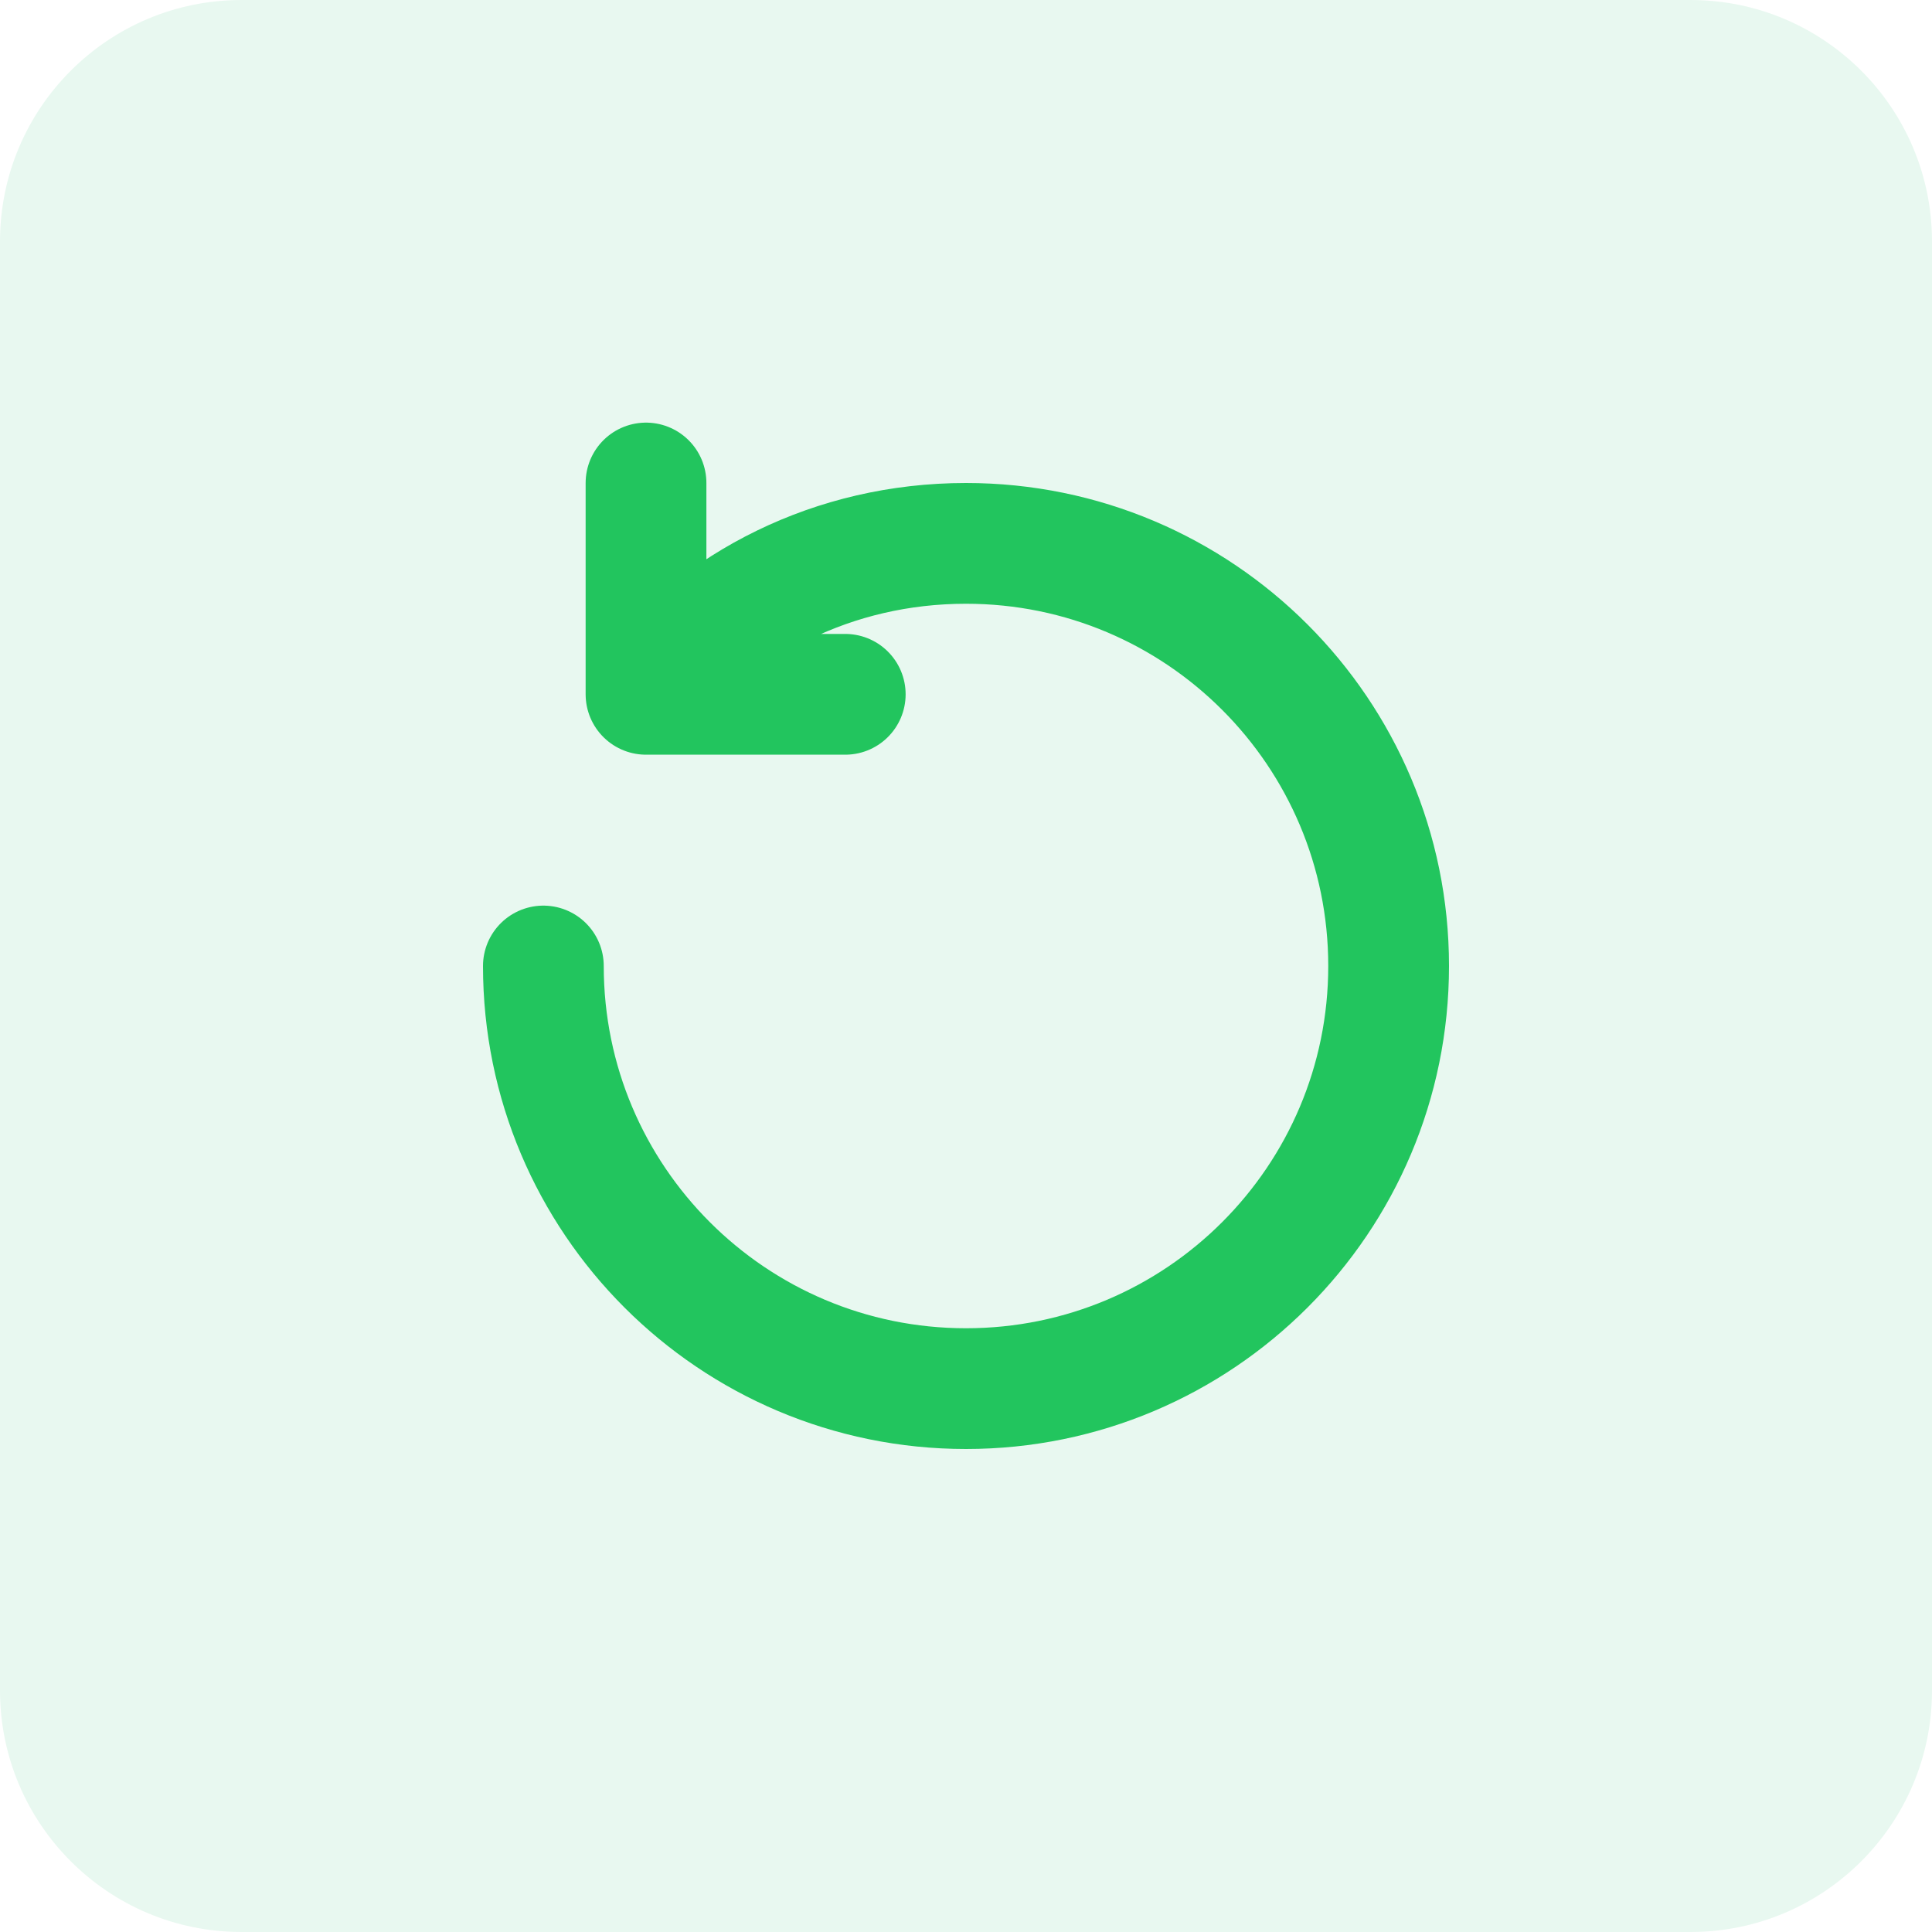
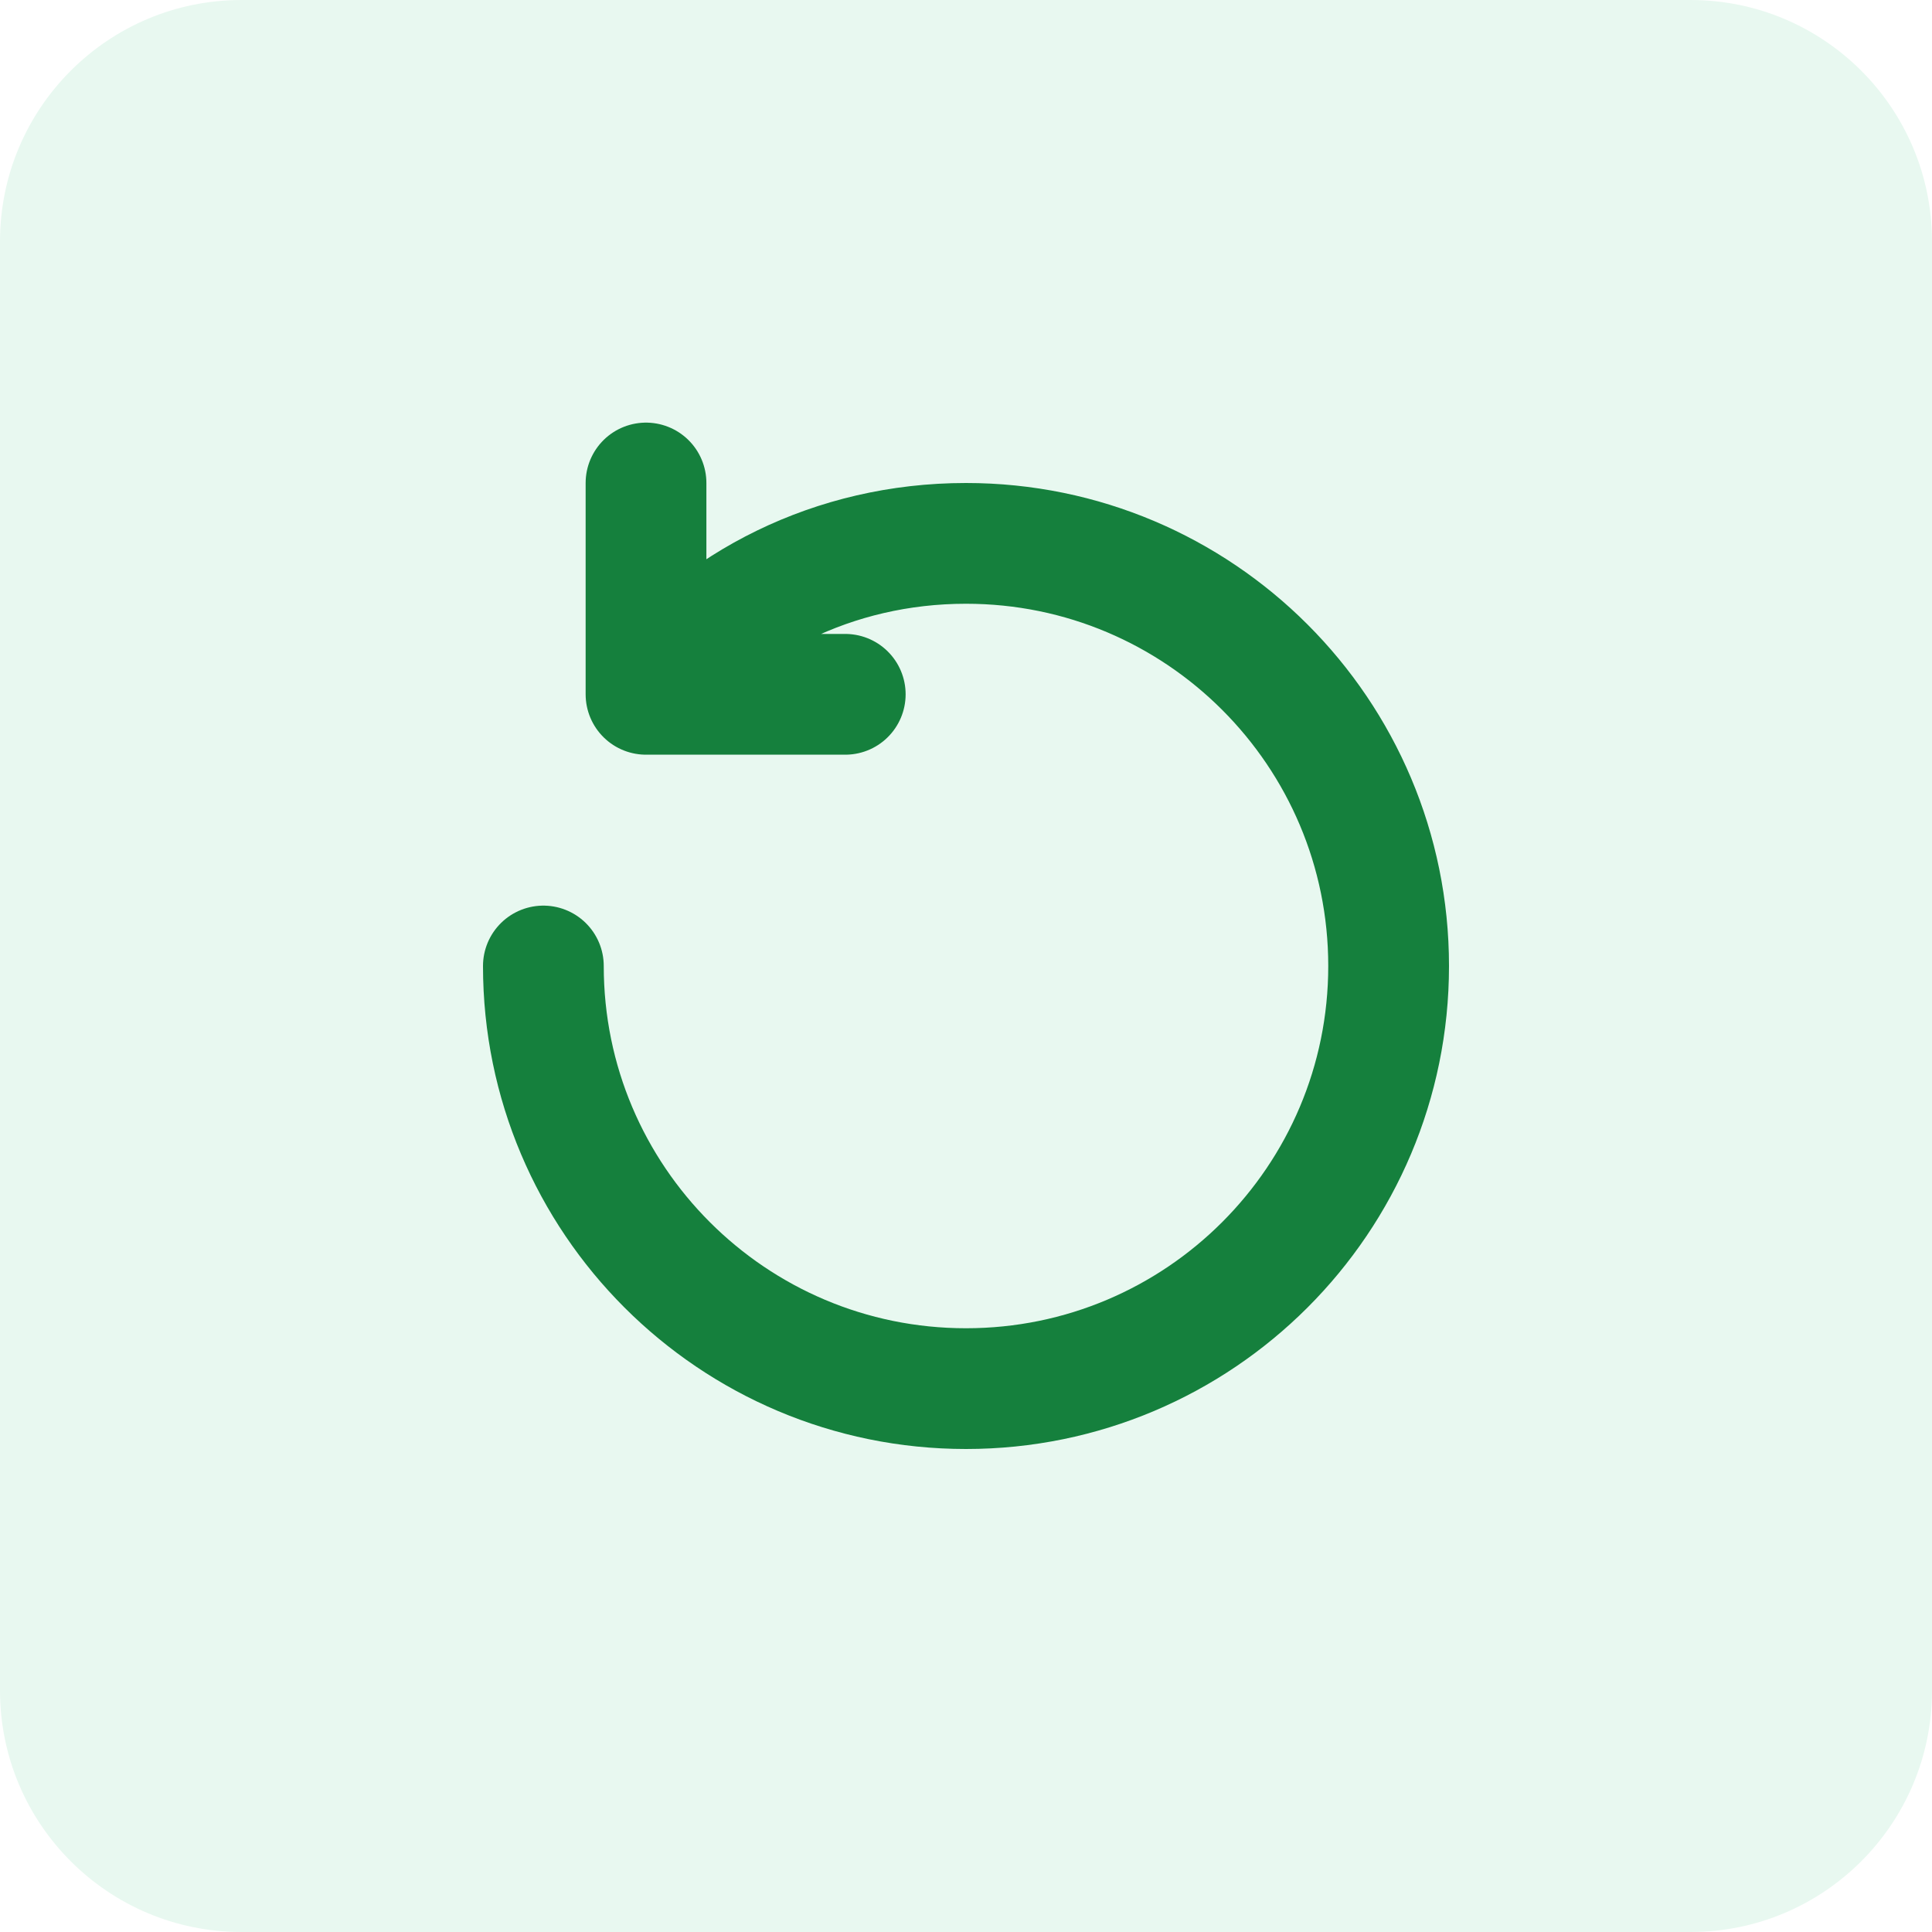
<svg xmlns="http://www.w3.org/2000/svg" width="32" height="32" viewBox="0 0 32 32" fill="none">
  <rect width="32" height="32" rx="4" fill="#E8F8F0" />
-   <path d="M9 16C9 19.866 12.134 23 16 23C19.866 23 23 19.866 23 16C23 12.134 19.866 9 16 9C13.8 9 11.9 10 10.7 11.5M10.7 11.5V8M10.7 11.5H14" stroke="#22C55E" stroke-width="2" stroke-linecap="round" stroke-linejoin="round" />
+   <path d="M9 16C9 19.866 12.134 23 16 23C19.866 23 23 19.866 23 16C23 12.134 19.866 9 16 9C13.8 9 11.9 10 10.7 11.5M10.7 11.5V8M10.7 11.5H14" stroke="#15803D" stroke-width="2" stroke-linecap="round" stroke-linejoin="round" />
</svg>
